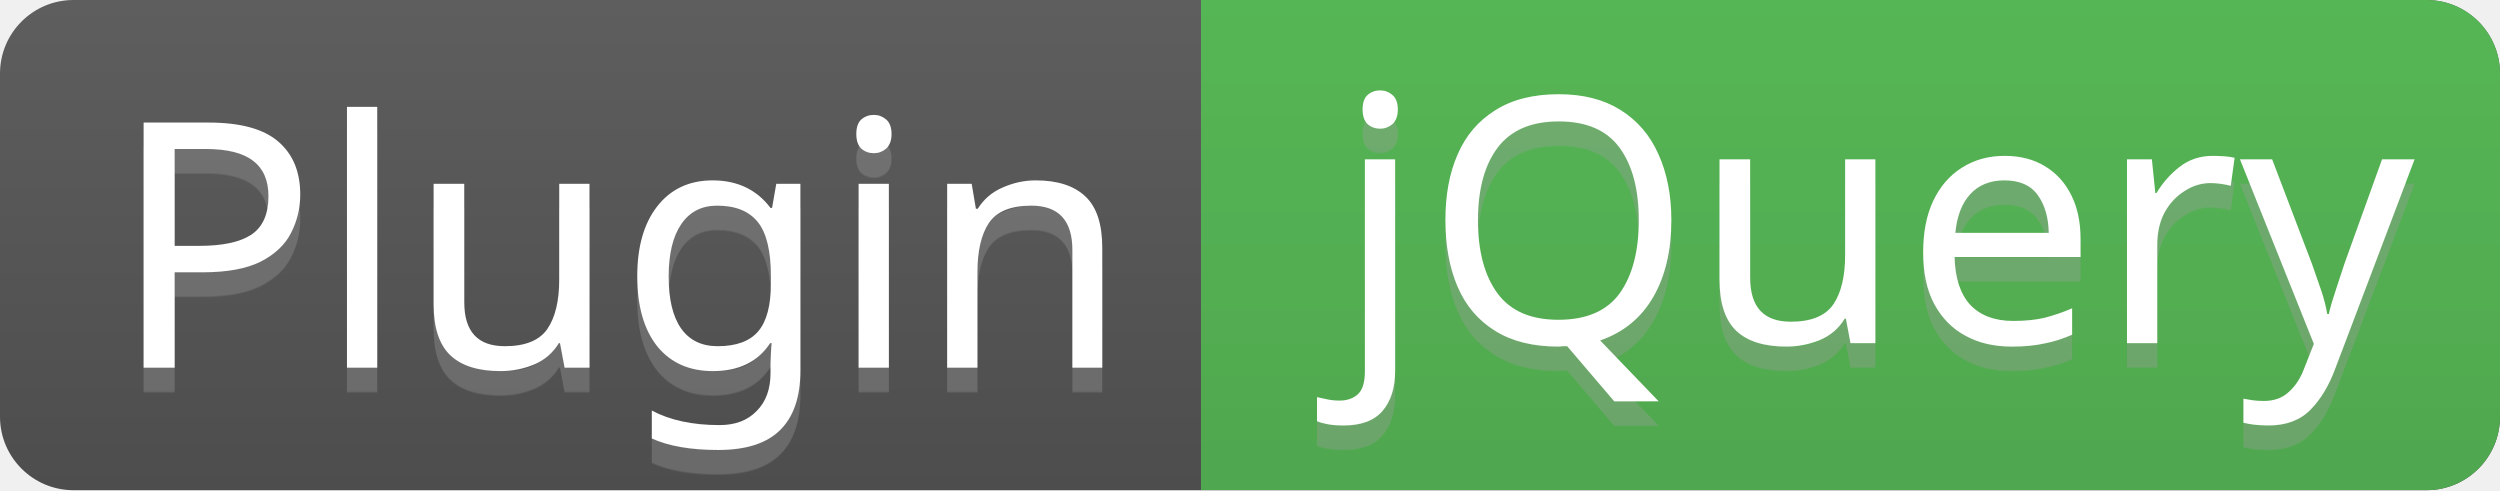
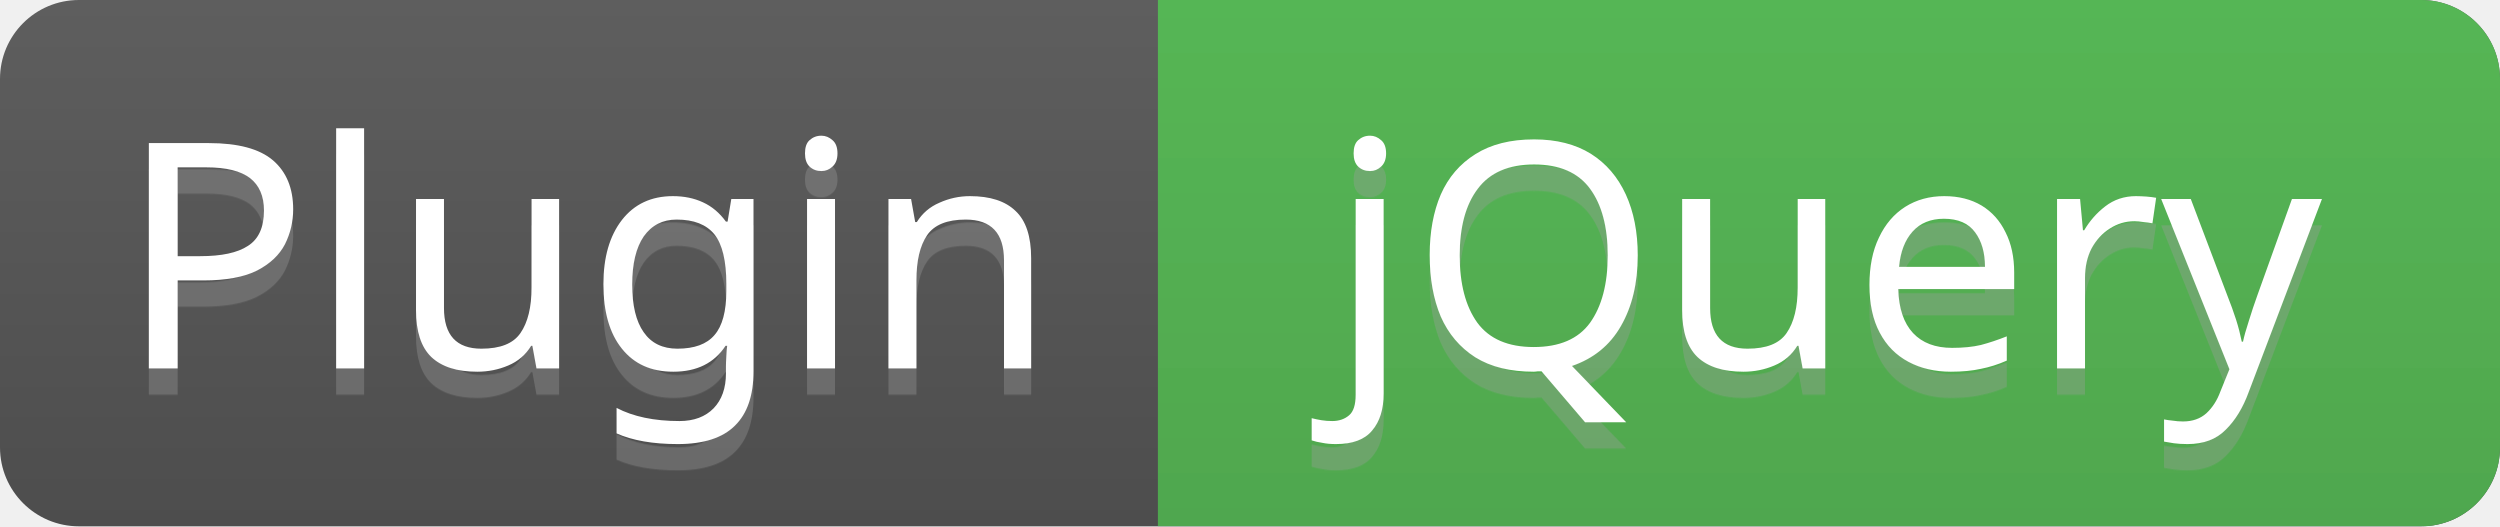
- <svg xmlns="http://www.w3.org/2000/svg" xmlns:xlink="http://www.w3.org/1999/xlink" width="102px" height="20px" viewBox="0 0 102 20" version="1.1">
+ <svg xmlns="http://www.w3.org/2000/svg" xmlns:xlink="http://www.w3.org/1999/xlink" width="95px" height="20px" viewBox="0 0 95 20" version="1.1">
  <defs>
    <linearGradient x1="50%" y1="0%" x2="50%" y2="100%" id="linearGradient-1">
      <stop stop-color="#5E5E5E" offset="0%" />
      <stop stop-color="#4D4D4D" offset="100%" />
    </linearGradient>
-     <rect id="path-2" x="0" y="0" width="102" height="20" rx="3" />
+     <rect id="path-2" x="0" y="0" width="95" height="20" rx="3" />
    <linearGradient x1="50%" y1="0%" x2="50%" y2="100%" id="linearGradient-4">
      <stop stop-color="#55B654" offset="0%" />
      <stop stop-color="#50A74F" offset="100%" />
    </linearGradient>
    <filter x="-50%" y="-50%" width="200%" height="200%" filterUnits="objectBoundingBox" id="filter-5">
      <feOffset dx="0" dy="0" in="SourceAlpha" result="shadowOffsetInner1" />
      <feGaussianBlur stdDeviation="0" in="shadowOffsetInner1" result="shadowBlurInner1" />
      <feComposite in="shadowBlurInner1" in2="SourceAlpha" operator="arithmetic" k2="-1" k3="1" result="shadowInnerInner1" />
      <feColorMatrix values="0 0 0 0 0   0 0 0 0 0   0 0 0 0 0  0 0 0 0.35 0" in="shadowInnerInner1" type="matrix" result="shadowMatrixInner1" />
      <feMerge>
        <feMergeNode in="SourceGraphic" />
        <feMergeNode in="shadowMatrixInner1" />
      </feMerge>
    </filter>
    <filter x="-50%" y="-50%" width="200%" height="200%" filterUnits="objectBoundingBox" id="filter-6">
      <feOffset dx="0" dy="1" in="SourceAlpha" result="shadowOffsetOuter1" />
      <feGaussianBlur stdDeviation="0" in="shadowOffsetOuter1" result="shadowBlurOuter1" />
      <feColorMatrix values="0 0 0 0 0.347   0 0 0 0 0.347   0 0 0 0 0.347  0 0 0 0.349 0" in="shadowBlurOuter1" type="matrix" result="shadowMatrixOuter1" />
      <feMerge>
        <feMergeNode in="shadowMatrixOuter1" />
        <feMergeNode in="SourceGraphic" />
      </feMerge>
    </filter>
    <filter x="-50%" y="-50%" width="200%" height="200%" filterUnits="objectBoundingBox" id="filter-7">
      <feOffset dx="0" dy="1" in="SourceAlpha" result="shadowOffsetOuter1" />
      <feGaussianBlur stdDeviation="0" in="shadowOffsetOuter1" result="shadowBlurOuter1" />
      <feColorMatrix values="0 0 0 0 0.347   0 0 0 0 0.347   0 0 0 0 0.347  0 0 0 0.349 0" in="shadowBlurOuter1" type="matrix" result="shadowMatrixOuter1" />
      <feMerge>
        <feMergeNode in="shadowMatrixOuter1" />
        <feMergeNode in="SourceGraphic" />
      </feMerge>
    </filter>
  </defs>
  <g id="Page-1" stroke="none" stroke-width="1" fill="none" fill-rule="evenodd">
    <g id="Plugin">
      <g id="jquery">
        <mask id="mask-3" fill="white">
          <use xlink:href="#path-2" />
        </mask>
        <use id="Mask" fill="url(#linearGradient-1)" xlink:href="#path-2" />
-         <rect id="颜色" fill="url(#linearGradient-4)" filter="url(#filter-5)" mask="url(#mask-3)" x="49" y="0" width="55" height="20" />
-         <text id="Cancel" fill="#FFFFFF" filter="url(#filter-6)" mask="url(#mask-3)" font-family="Avenir Next" font-size="14" font-weight="420">
-           <tspan x="4.5" y="15">Plugin</tspan>
+         <rect id="颜色" fill="url(#linearGradient-4)" filter="url(#filter-5)" mask="url(#mask-3)" x="44" y="0" width="100" height="20" />
+         <text id="Cancel" fill="#FFFFFF" filter="url(#filter-6)" mask="url(#mask-3)" font-family="Avenir Next" font-size="12" font-weight="420">
+           <tspan x="4.5" y="14">Plugin</tspan>
        </text>
-         <text id="Cancel" fill="#FFFFFF" filter="url(#filter-7)" mask="url(#mask-3)" font-family="Avenir Next" font-size="14" font-weight="420">
-           <tspan x="54.5" y="14">jQuery</tspan>
+         <text id="Cancel" fill="#FFFFFF" filter="url(#filter-7)" mask="url(#mask-3)" font-family="Avenir Next" font-size="12" font-weight="420">
+           <tspan x="50.5" y="14">jQuery</tspan>
        </text>
      </g>
    </g>
  </g>
</svg>
